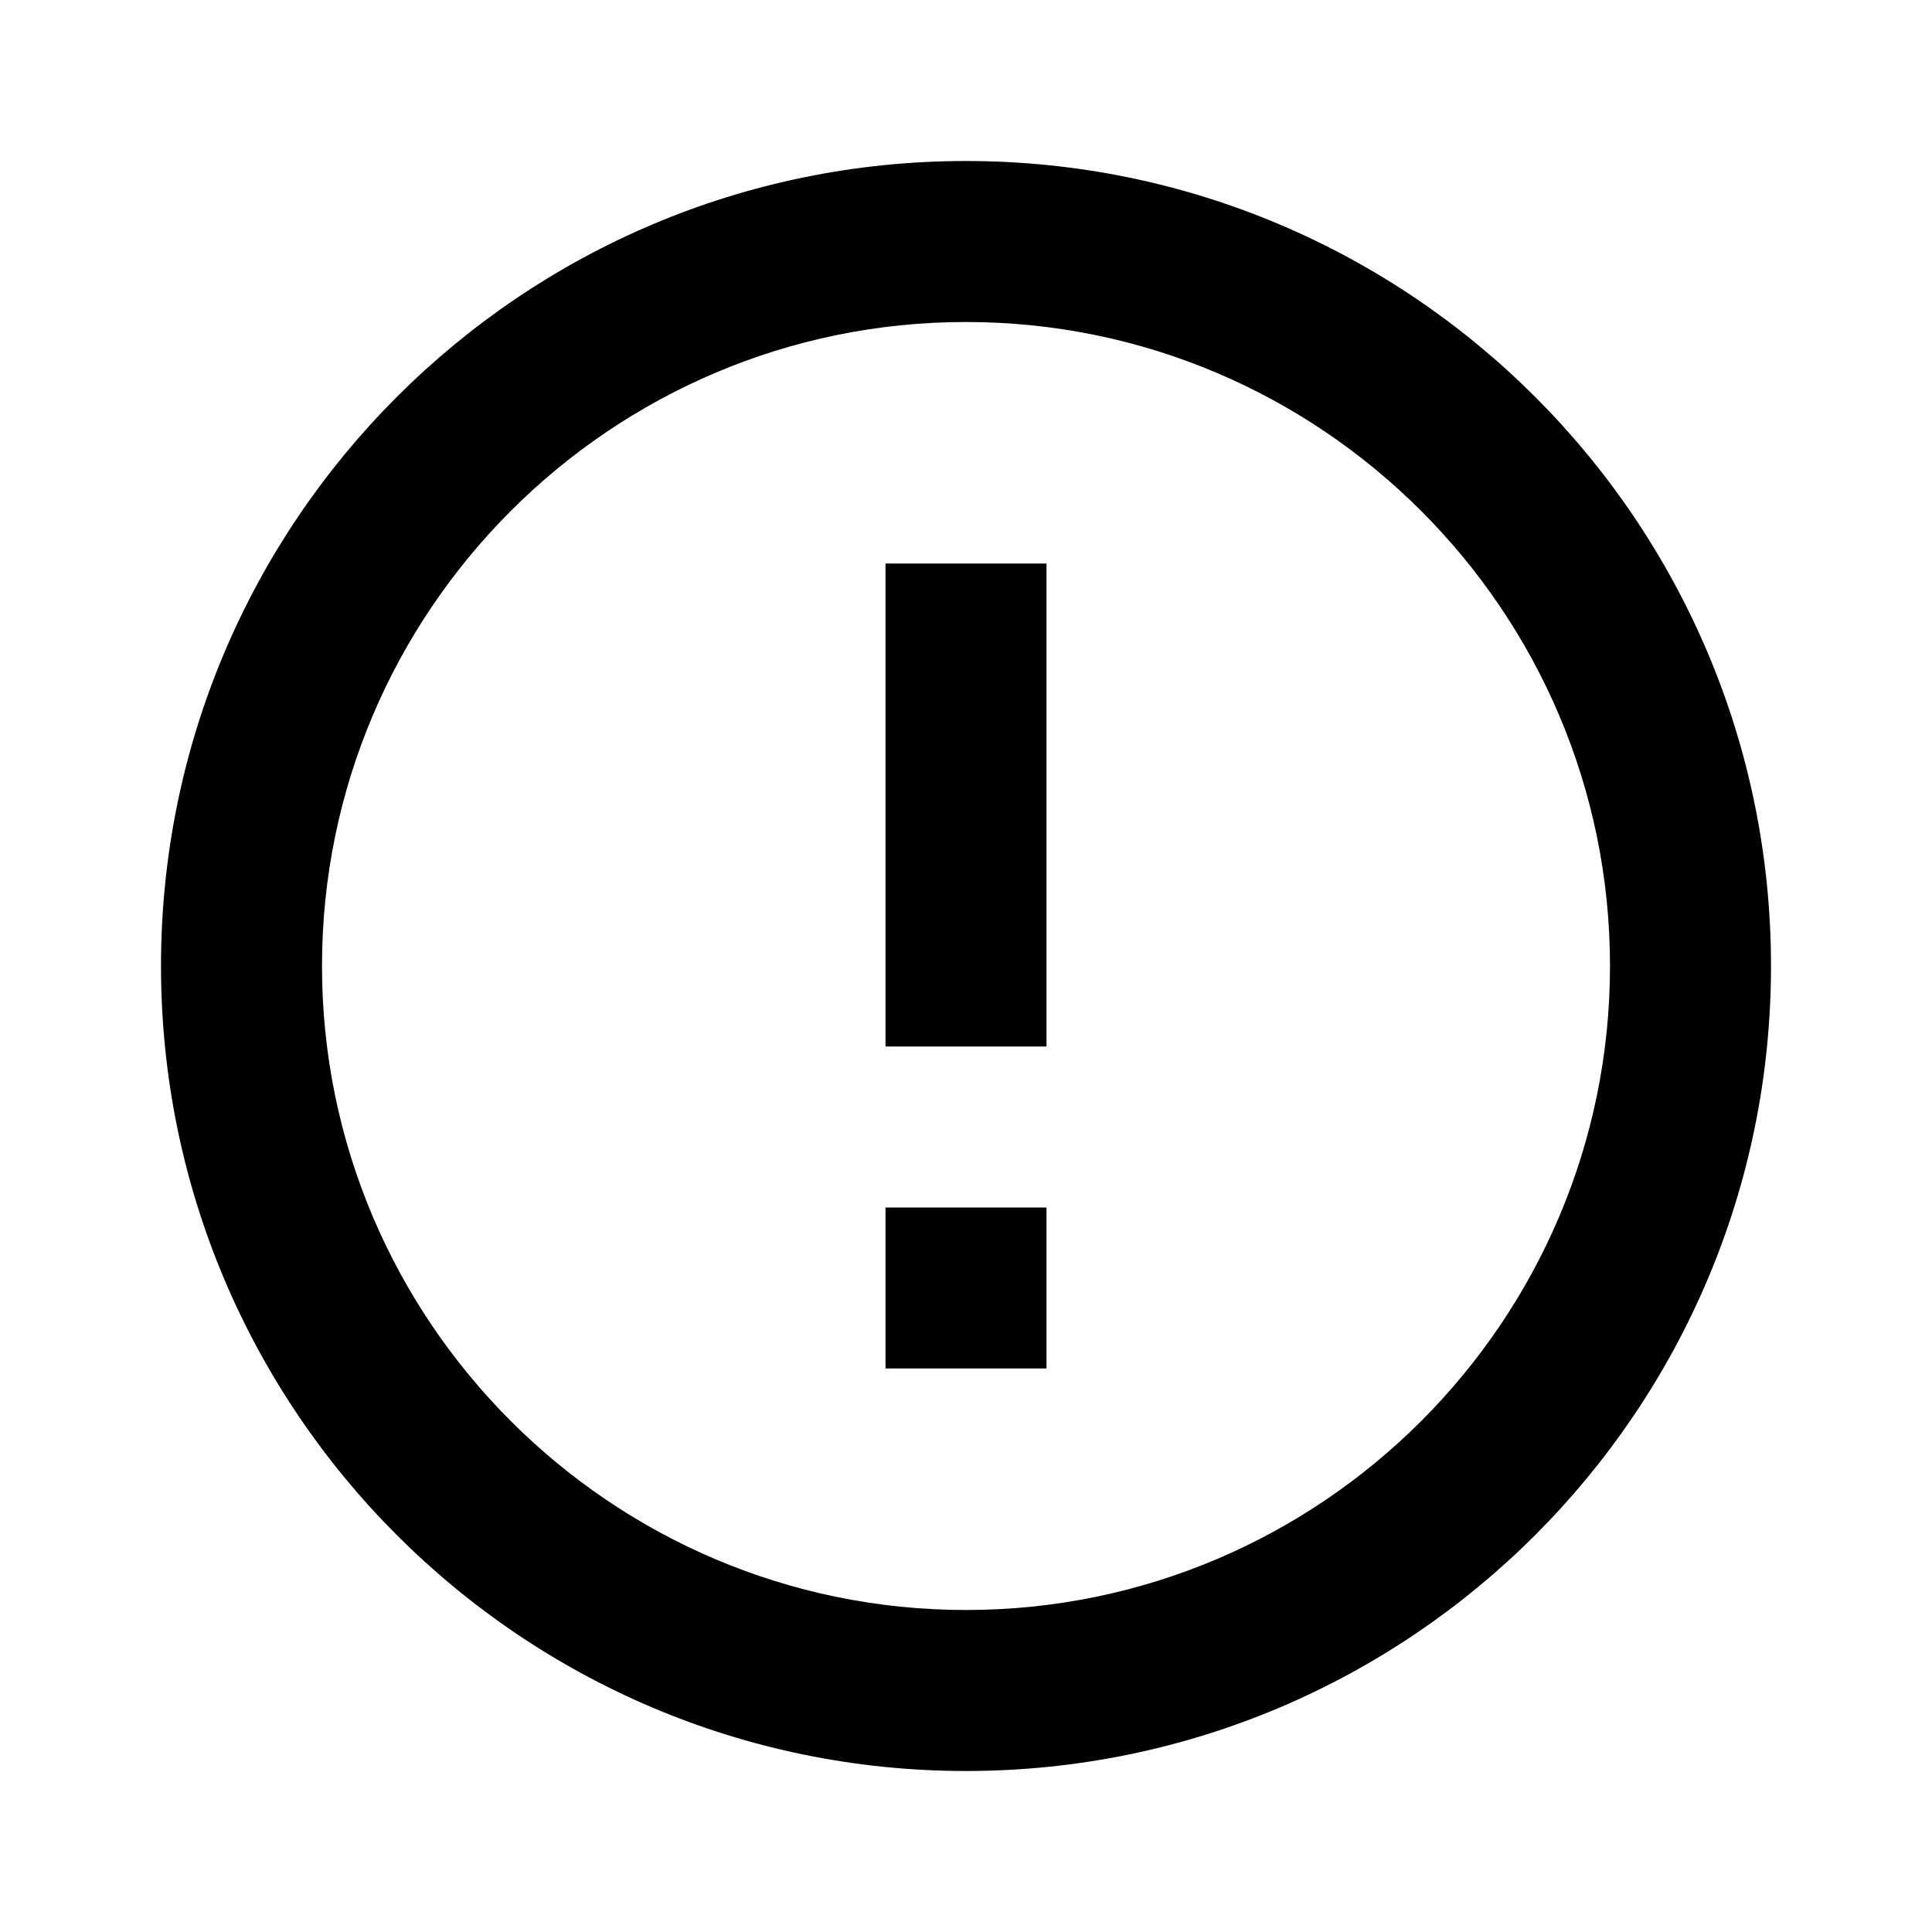
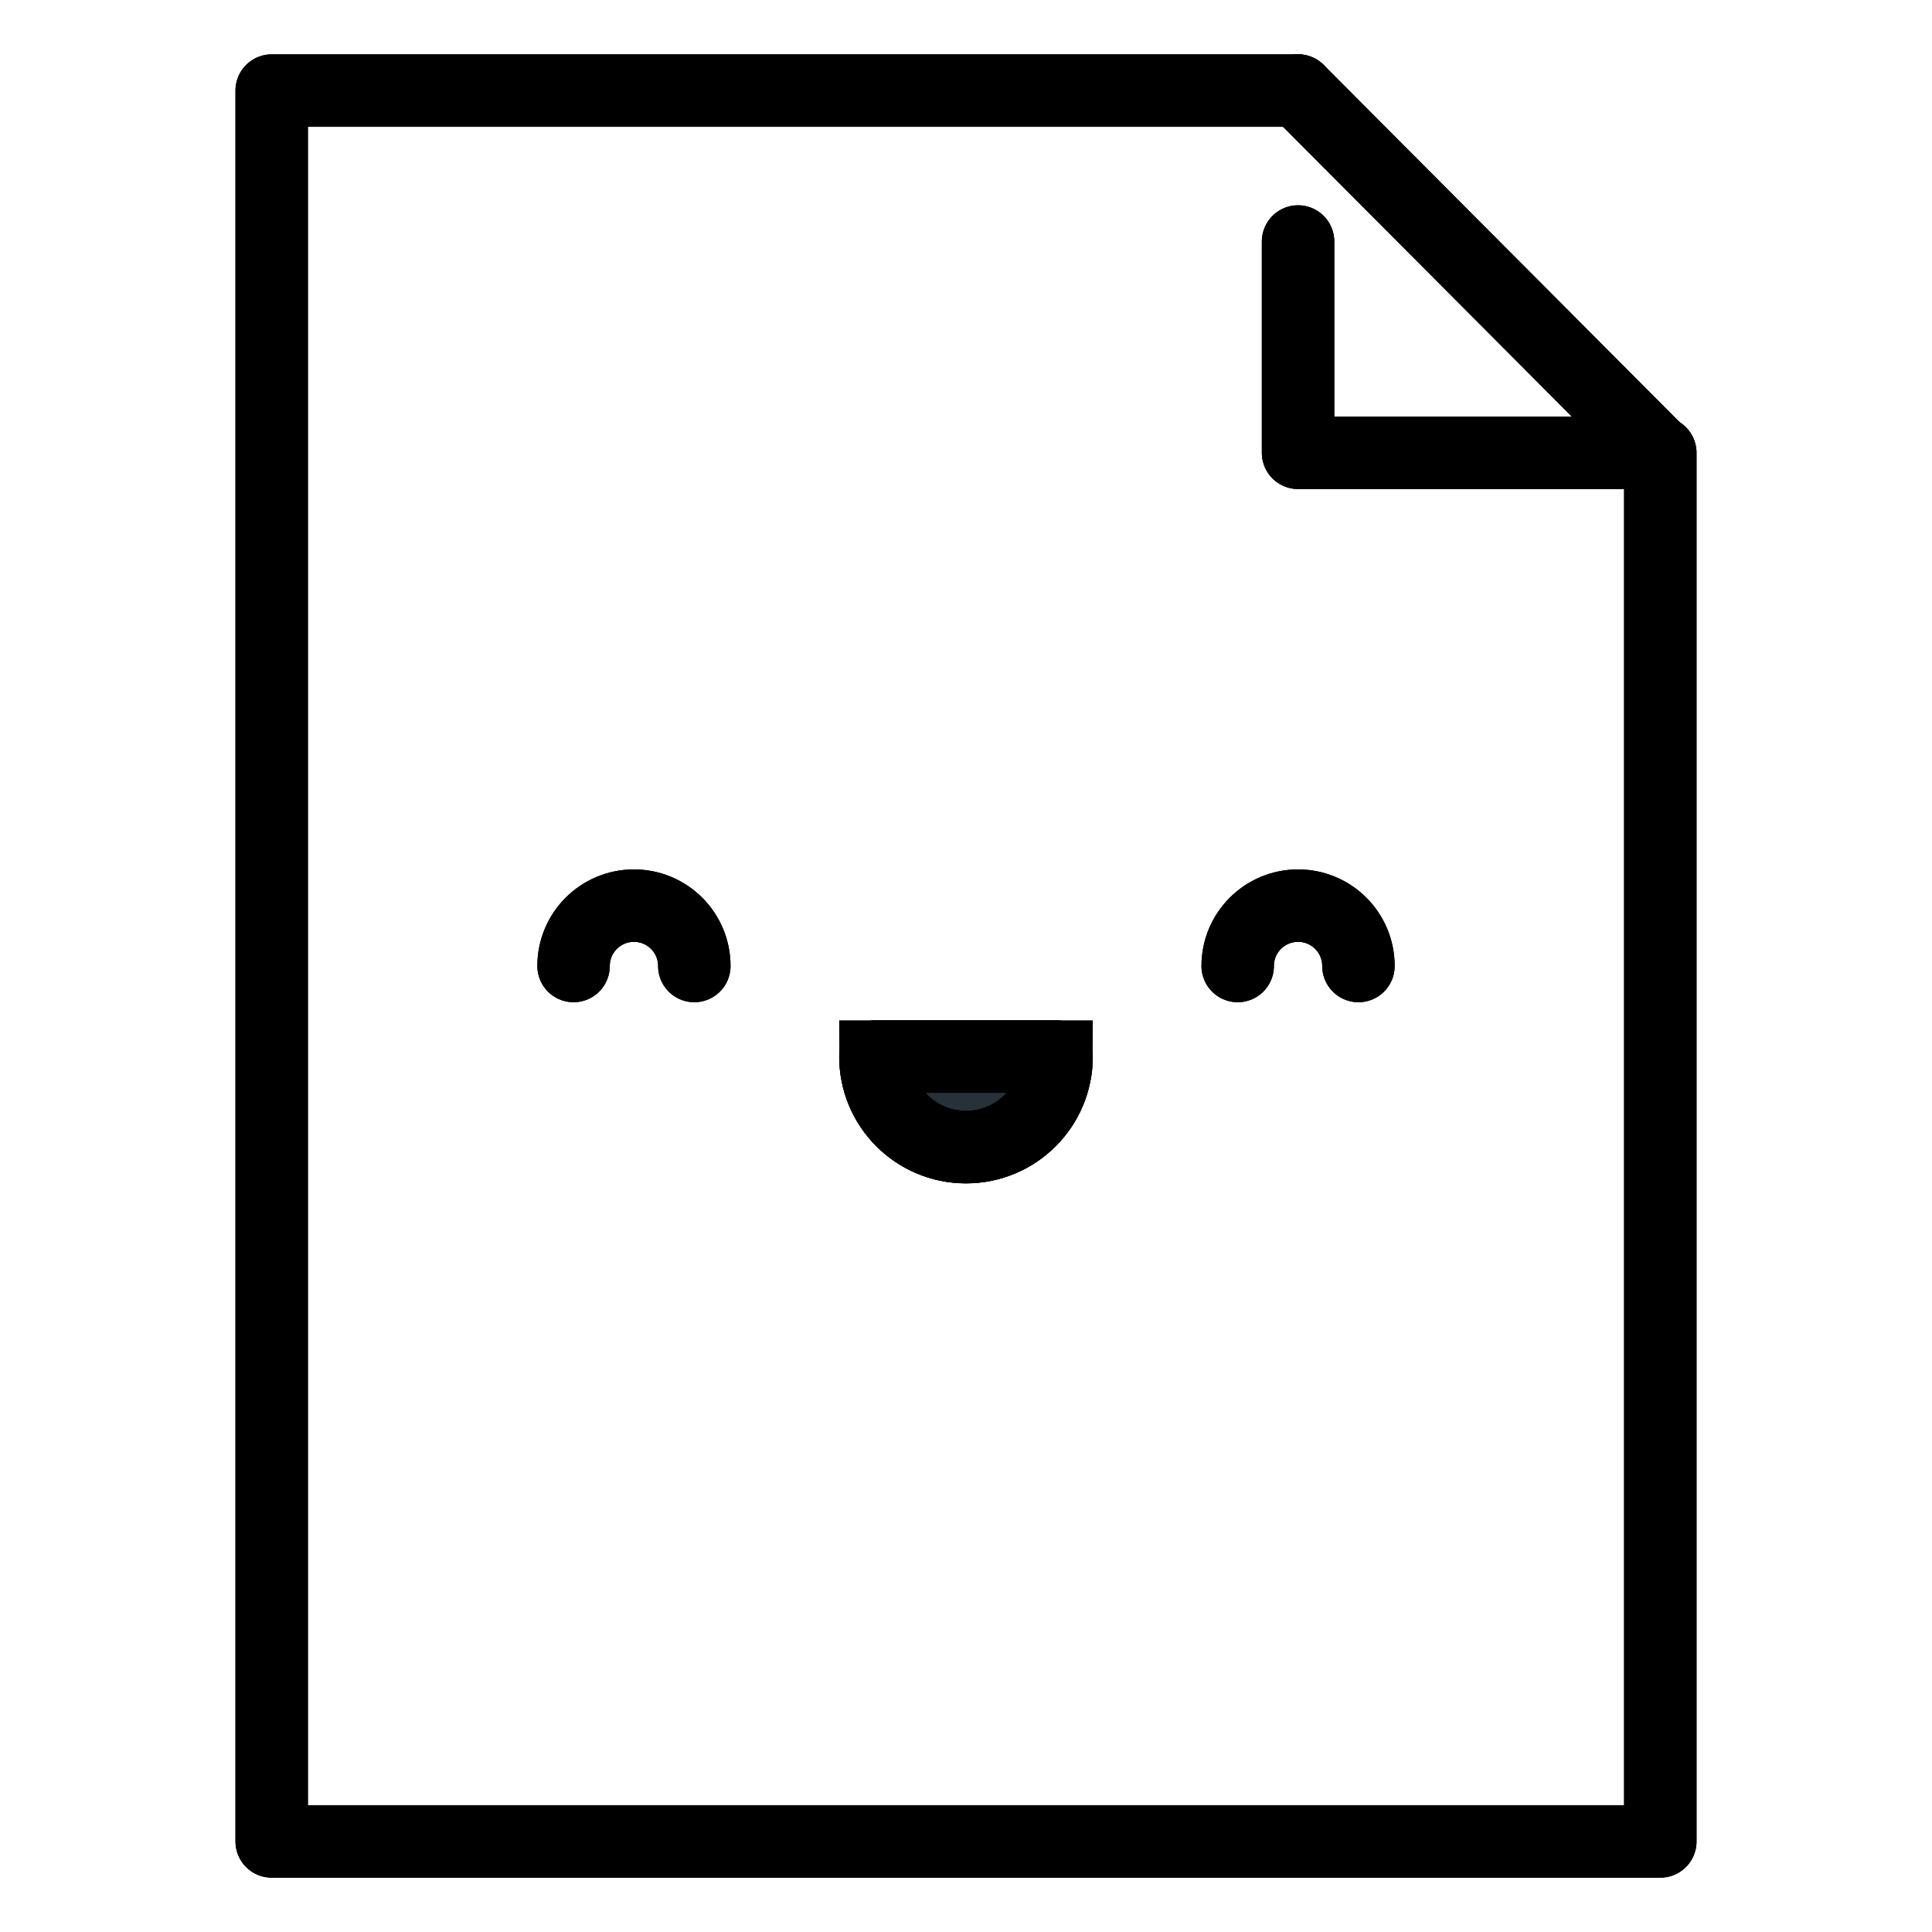
- <svg xmlns="http://www.w3.org/2000/svg" viewBox="0 0 24 24" width="24" height="24">
-   <path d="M12 2C6.48 2 2 6.48 2 12s4.48 10 10 10 10-4.48 10-10S17.52 2 12 2zm0 18c-4.41 0-8-3.59-8-8s3.59-8 8-8 8 3.59 8 8-3.59 8-8 8zm-1-13h2v6h-2zm0 8h2v2h-2z" />
+ <svg xmlns="http://www.w3.org/2000/svg" viewBox="0 0 32 32" enable-background="new 0 0 32 32" id="_x3C_Layer_x3E_" version="1.1" xml:space="preserve" fill="currentColor" stroke="currentColor" stroke-width="1.2">
+   <g id="SVGRepo_bgCarrier" stroke-width="0" />
+   <g id="SVGRepo_tracerCarrier" stroke-linecap="round" stroke-linejoin="round" />
+   <g id="SVGRepo_iconCarrier">
+     <g id="page_x2C__document_1_">
+       <g id="XMLID_1825_">
+         <g id="XMLID_1826_">
+           <path d="M14.5,17.5h3c0,0.83-0.67,1.5-1.5,1.5S14.5,18.33,14.5,17.5z" fill="#263238" id="XMLID_1828_" />
+         </g>
+       </g>
+       <g id="XMLID_1807_">
+         <g id="XMLID_2993_">
+           <polyline fill="none" id="XMLID_2998_" points=" 21.5,1.5 4.5,1.5 4.5,30.5 27.5,30.5 27.5,7.5 " stroke="currentColor" stroke-linecap="round" stroke-linejoin="round" stroke-miterlimit="10" />
+           <polyline fill="none" id="XMLID_2997_" points=" 21.5,1.5 27.479,7.5 21.5,7.5 21.5,4 " stroke="currentColor" stroke-linecap="round" stroke-linejoin="round" stroke-miterlimit="10" />
+           <path d=" M16,19c-0.83,0-1.5-0.67-1.5-1.5h3C17.5,18.33,16.83,19,16,19z" fill="none" id="XMLID_2996_" stroke="currentColor" stroke-linecap="round" stroke-linejoin="round" stroke-miterlimit="10" />
+           <path d=" M22.5,16c0-0.553-0.448-1-1-1s-1,0.447-1,1" fill="none" id="XMLID_2995_" stroke="currentColor" stroke-linecap="round" stroke-linejoin="round" stroke-miterlimit="10" />
+           <path d=" M11.5,16c0-0.553-0.448-1-1-1s-1,0.447-1,1" fill="none" id="XMLID_2994_" stroke="currentColor" stroke-linecap="round" stroke-linejoin="round" stroke-miterlimit="10" />
+         </g>
+         <g id="XMLID_2987_">
+           <polyline fill="none" id="XMLID_2992_" points=" 21.5,1.5 4.5,1.5 4.5,30.5 27.5,30.5 27.5,7.5 " stroke="currentColor" stroke-linecap="round" stroke-linejoin="round" stroke-miterlimit="10" />
+           <polyline fill="none" id="XMLID_2991_" points=" 21.5,1.5 27.479,7.5 21.5,7.5 21.5,4 " stroke="currentColor" stroke-linecap="round" stroke-linejoin="round" stroke-miterlimit="10" />
+           <path d=" M16,19c-0.83,0-1.5-0.67-1.5-1.5h3C17.5,18.33,16.83,19,16,19z" fill="none" id="XMLID_2990_" stroke="currentColor" stroke-linecap="round" stroke-linejoin="round" stroke-miterlimit="10" />
+           <path d=" M22.5,16c0-0.553-0.448-1-1-1s-1,0.447-1,1" fill="none" id="XMLID_2989_" stroke="currentColor" stroke-linecap="round" stroke-linejoin="round" stroke-miterlimit="10" />
+           <path d=" M11.5,16c0-0.553-0.448-1-1-1s-1,0.447-1,1" fill="none" id="XMLID_2988_" stroke="currentColor" stroke-linecap="round" stroke-linejoin="round" stroke-miterlimit="10" />
+         </g>
+       </g>
+     </g>
+   </g>
</svg>
